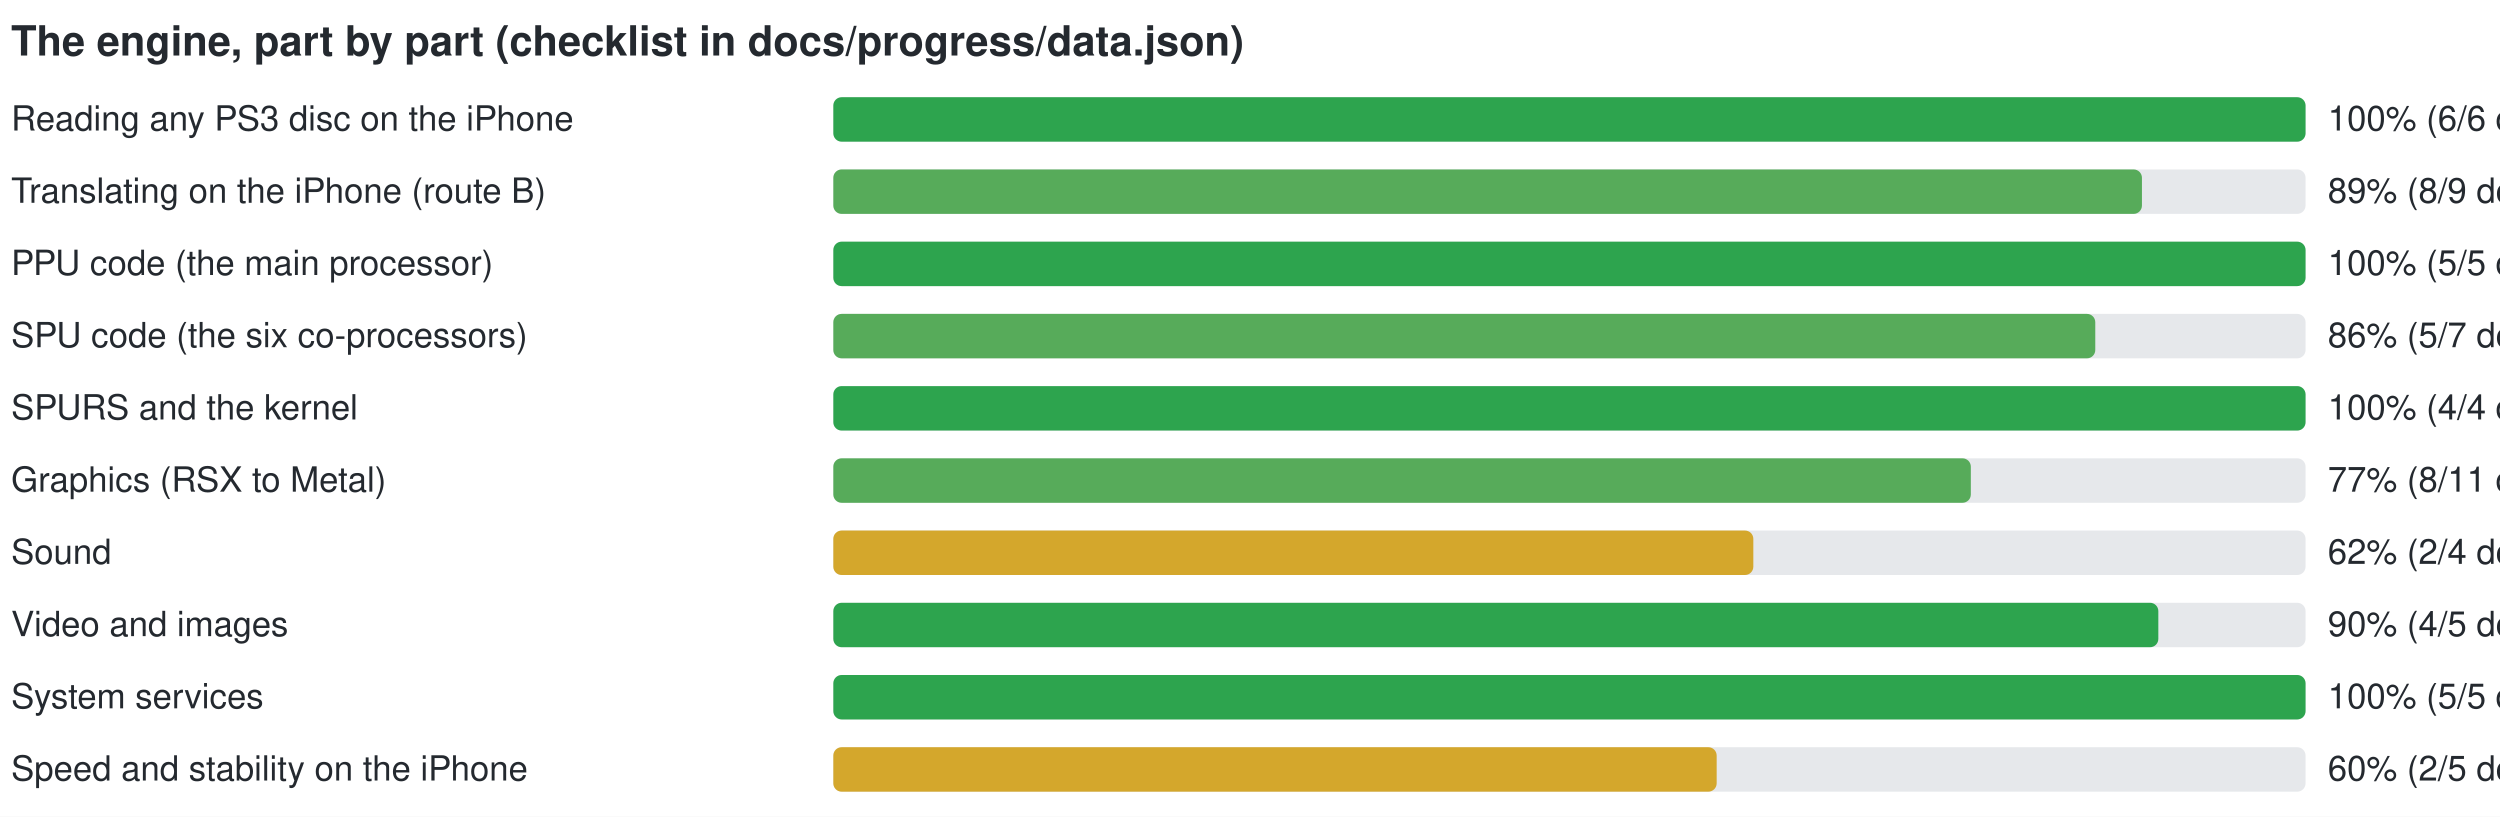
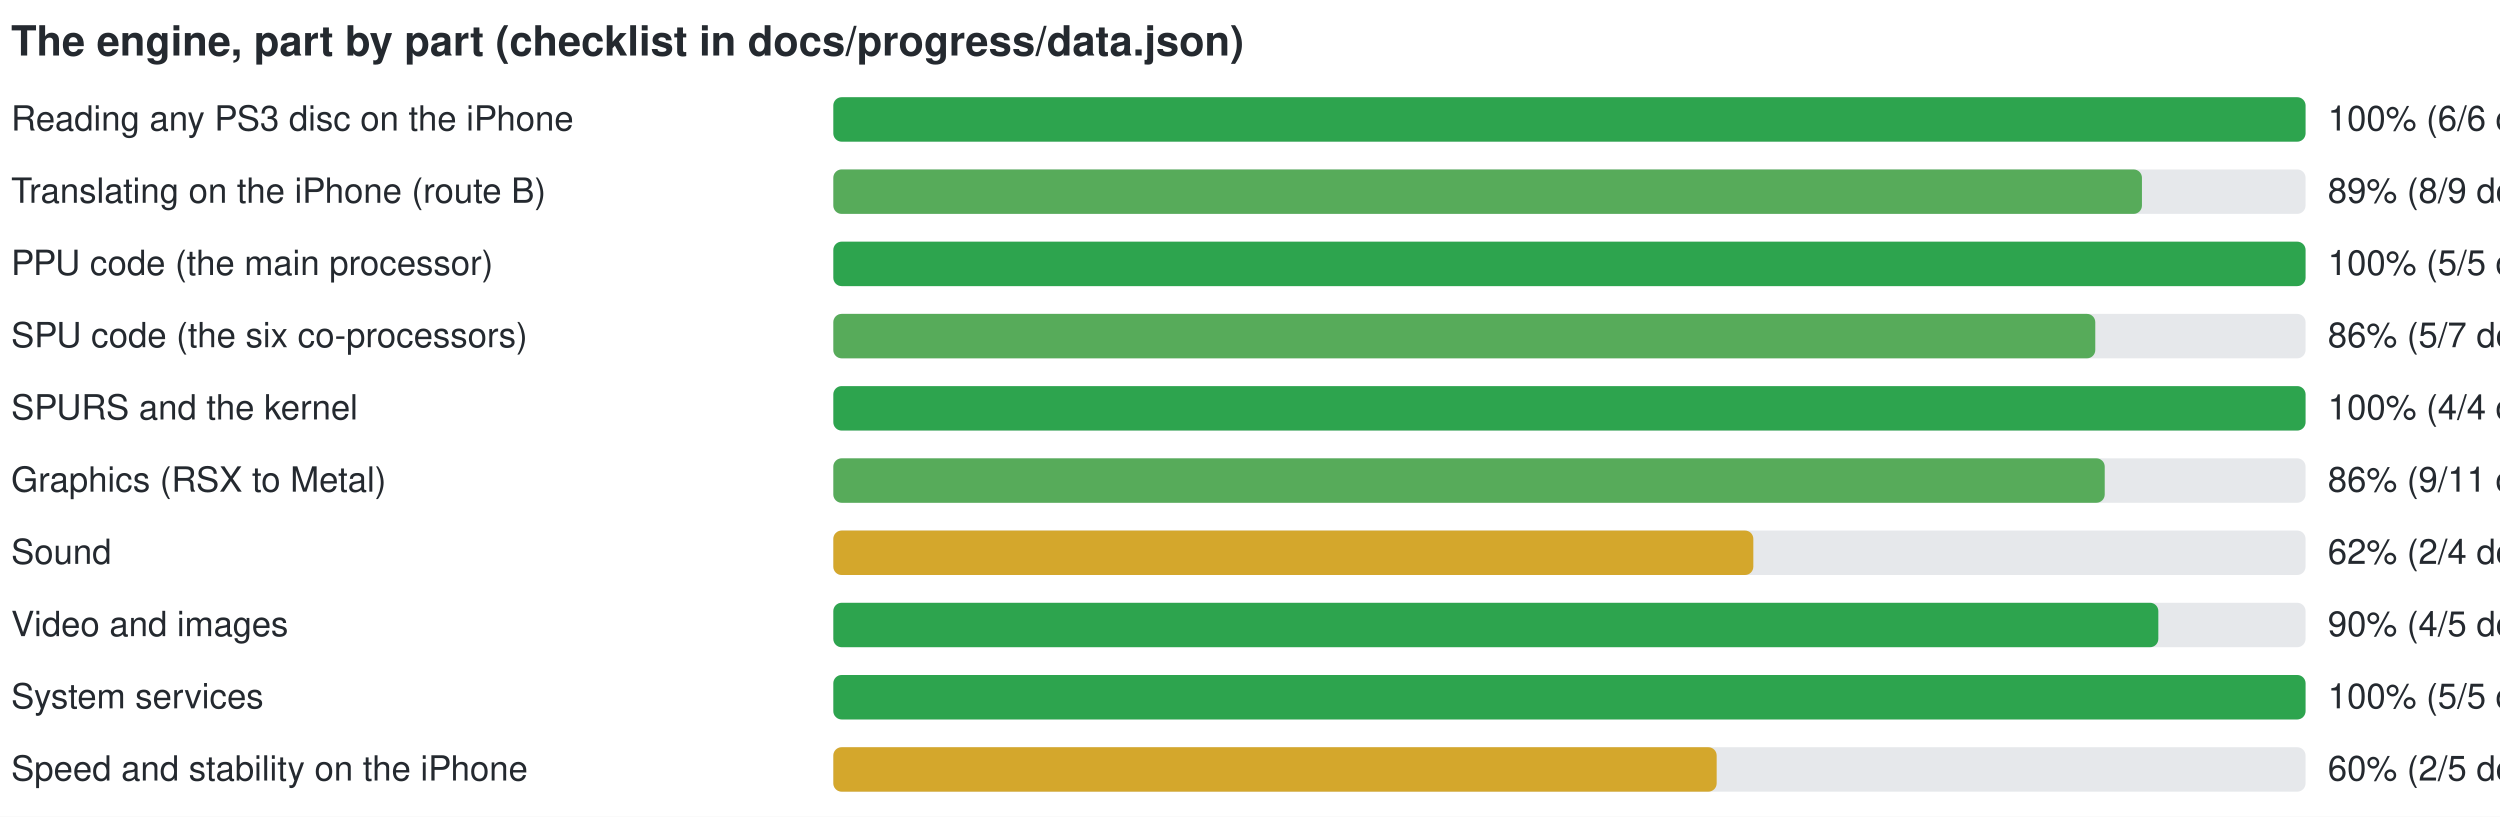
<svg xmlns="http://www.w3.org/2000/svg" width="900" height="294" viewBox="0 0 900 294" font-family="-apple-system,Segoe UI,Helvetica,Arial,sans-serif">
  <rect width="900" height="294" fill="#ffffff" />
  <text x="4" y="20" font-size="15" font-weight="600" fill="#24292f">The engine, part by part (checklist in docs/progress/data.json)</text>
  <text x="4" y="47" font-size="12.5" fill="#24292f">Reading any PS3 disc on the iPhone</text>
  <rect x="300" y="35" width="530" height="16" rx="3" fill="#e6e8eb" />
  <rect x="300" y="35" width="530.0" height="16" rx="3" fill="#2da44e" />
  <text x="838" y="47" font-size="12.5" fill="#24292f">100%  (6/6 done)</text>
  <text x="4" y="73" font-size="12.5" fill="#24292f">Translating on the iPhone (route B)</text>
  <rect x="300" y="61" width="530" height="16" rx="3" fill="#e6e8eb" />
  <rect x="300" y="61" width="471.1" height="16" rx="3" fill="#57ab5a" />
  <text x="838" y="73" font-size="12.5" fill="#24292f">89%  (8/9 done)</text>
  <text x="4" y="99" font-size="12.5" fill="#24292f">PPU code (the main processor)</text>
  <rect x="300" y="87" width="530" height="16" rx="3" fill="#e6e8eb" />
  <rect x="300" y="87" width="530.0" height="16" rx="3" fill="#2da44e" />
  <text x="838" y="99" font-size="12.5" fill="#24292f">100%  (5/5 done)</text>
  <text x="4" y="125" font-size="12.5" fill="#24292f">SPU code (the six co-processors)</text>
  <rect x="300" y="113" width="530" height="16" rx="3" fill="#e6e8eb" />
  <rect x="300" y="113" width="454.3" height="16" rx="3" fill="#57ab5a" />
  <text x="838" y="125" font-size="12.5" fill="#24292f">86%  (5/7 done)</text>
  <text x="4" y="151" font-size="12.5" fill="#24292f">SPURS and the kernel</text>
  <rect x="300" y="139" width="530" height="16" rx="3" fill="#e6e8eb" />
  <rect x="300" y="139" width="530.0" height="16" rx="3" fill="#2da44e" />
  <text x="838" y="151" font-size="12.5" fill="#24292f">100%  (4/4 done)</text>
  <text x="4" y="177" font-size="12.5" fill="#24292f">Graphics (RSX to Metal)</text>
  <rect x="300" y="165" width="530" height="16" rx="3" fill="#e6e8eb" />
-   <rect x="300" y="165" width="409.5" height="16" rx="3" fill="#57ab5a" />
-   <text x="838" y="177" font-size="12.5" fill="#24292f">77%  (8/11 done)</text>
+   <rect x="300" y="165" width="457.7" height="16" rx="3" fill="#57ab5a" />
+   <text x="838" y="177" font-size="12.5" fill="#24292f">86%  (9/11 done)</text>
  <text x="4" y="203" font-size="12.5" fill="#24292f">Sound</text>
  <rect x="300" y="191" width="530" height="16" rx="3" fill="#e6e8eb" />
  <rect x="300" y="191" width="331.2" height="16" rx="3" fill="#d4a72c" />
  <text x="838" y="203" font-size="12.5" fill="#24292f">62%  (2/4 done)</text>
  <text x="4" y="229" font-size="12.5" fill="#24292f">Video and images</text>
  <rect x="300" y="217" width="530" height="16" rx="3" fill="#e6e8eb" />
  <rect x="300" y="217" width="477.0" height="16" rx="3" fill="#2da44e" />
  <text x="838" y="229" font-size="12.5" fill="#24292f">90%  (4/5 done)</text>
  <text x="4" y="255" font-size="12.5" fill="#24292f">System services</text>
  <rect x="300" y="243" width="530" height="16" rx="3" fill="#e6e8eb" />
  <rect x="300" y="243" width="530.0" height="16" rx="3" fill="#2da44e" />
  <text x="838" y="255" font-size="12.5" fill="#24292f">100%  (5/5 done)</text>
  <text x="4" y="281" font-size="12.5" fill="#24292f">Speed and stability on the iPhone</text>
  <rect x="300" y="269" width="530" height="16" rx="3" fill="#e6e8eb" />
  <rect x="300" y="269" width="318.0" height="16" rx="3" fill="#d4a72c" />
  <text x="838" y="281" font-size="12.5" fill="#24292f">60%  (2/5 done)</text>
</svg>
